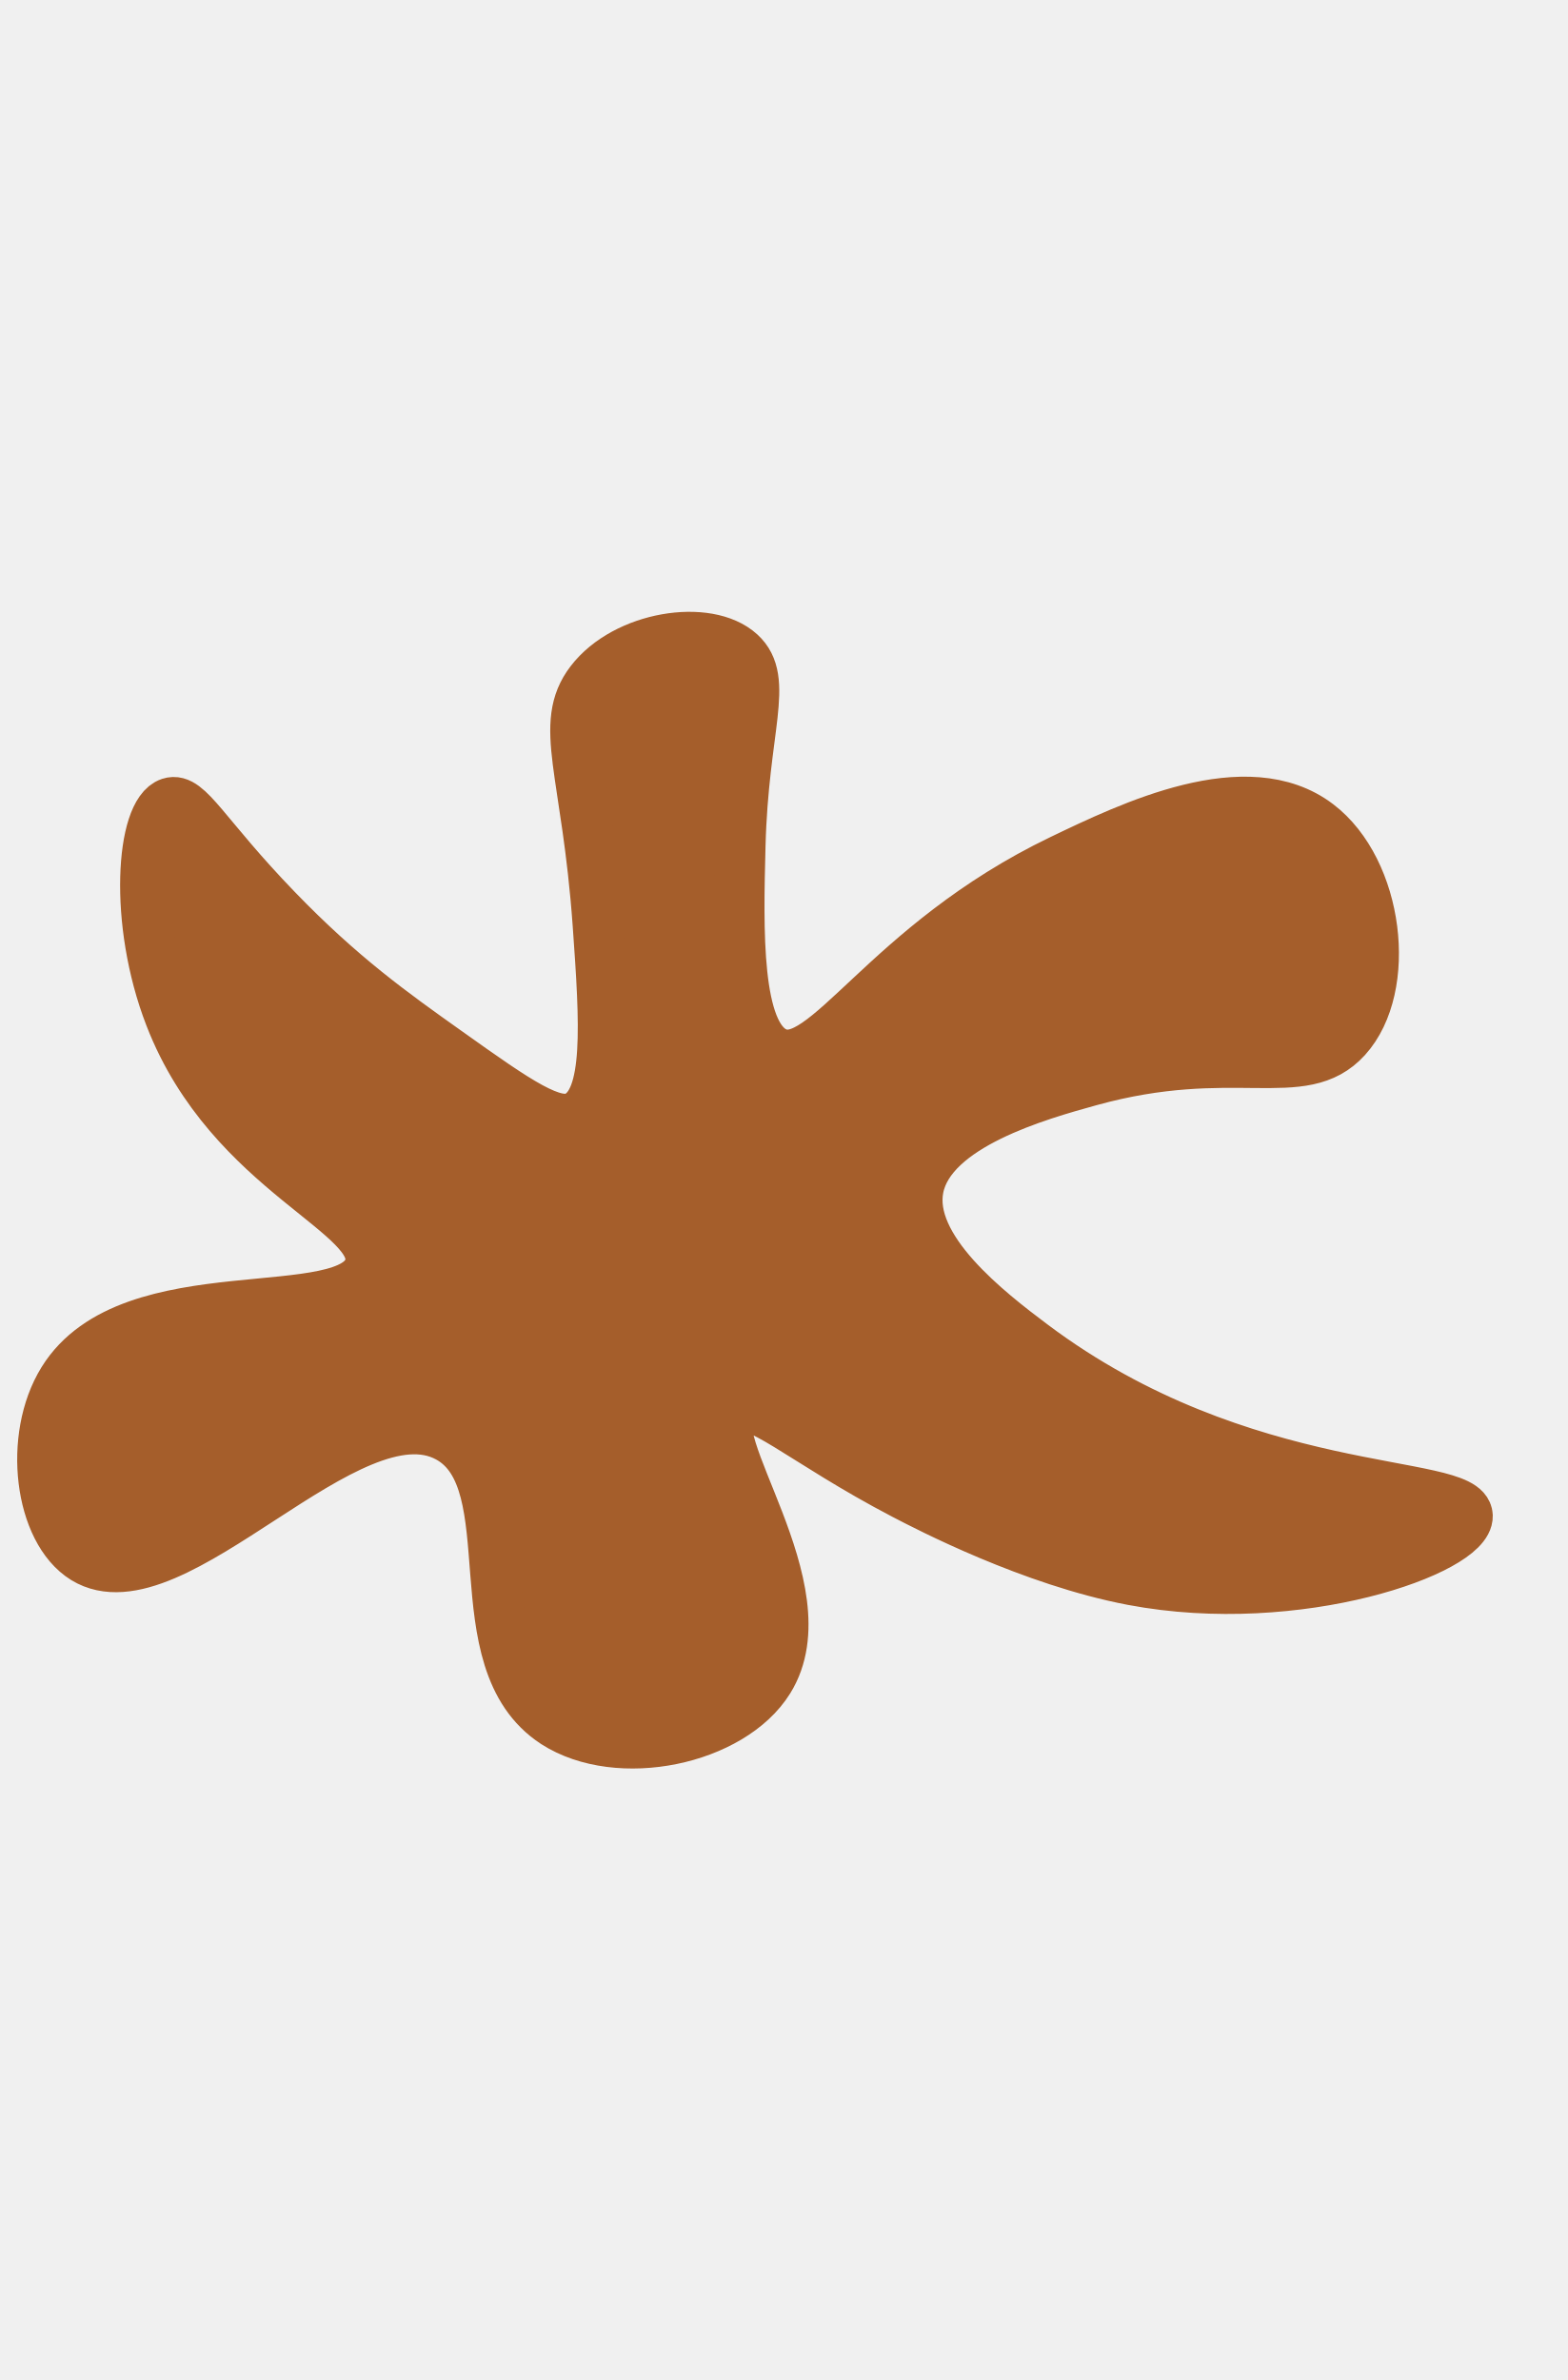
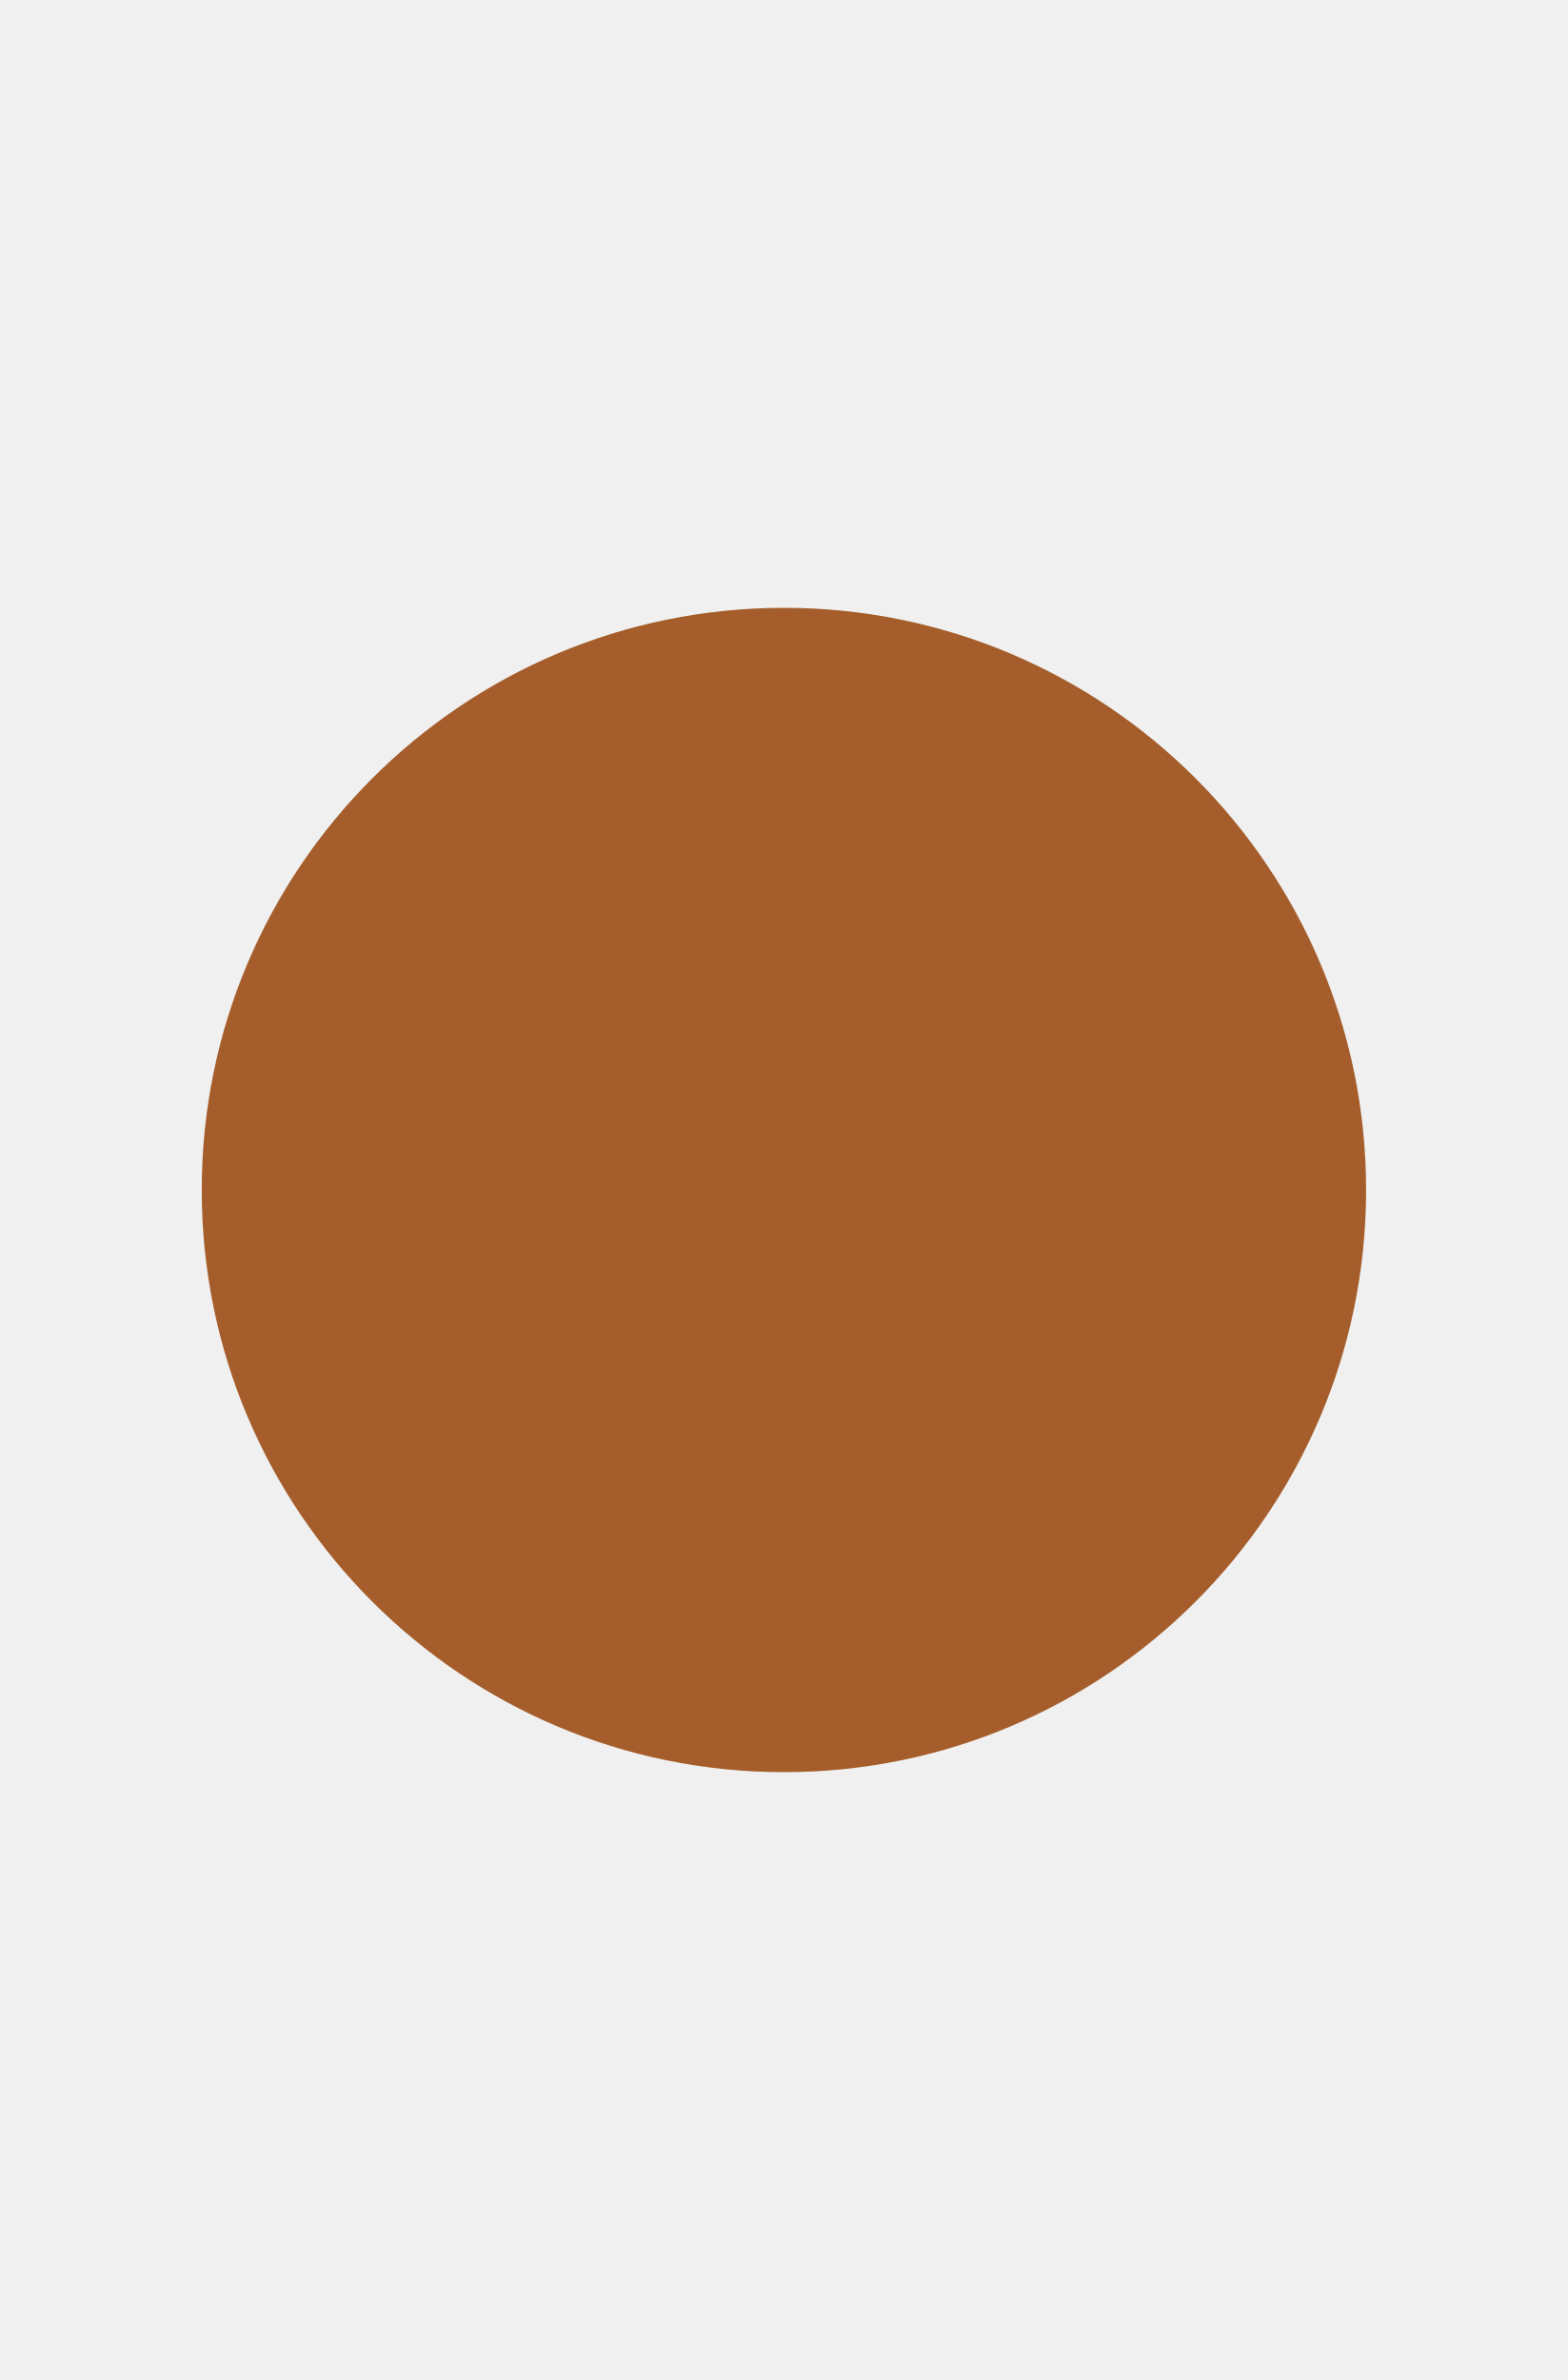
<svg xmlns="http://www.w3.org/2000/svg" version="1.0" id="Ebene_1" x="0px" y="0px" viewBox="0 0 124.5 189" style="enable-background:new 0 0 124.5 189;" xml:space="preserve">
  <style type="text/css">
	.st0{fill:#FFFFFF;stroke:#CF2E42;stroke-width:4;stroke-miterlimit:10;}
	.st1{fill:#FFFFFF;stroke:#D8BE22;stroke-width:4;stroke-miterlimit:10;}
	.st2{fill:#FFFFFF;stroke:#A55E2B;stroke-width:4;stroke-miterlimit:10;}
	.st3{fill:#CF2E42;stroke:#CF2E42;stroke-width:4;stroke-miterlimit:10;}
	.st4{fill:#D8BE22;stroke:#D8BE22;stroke-width:4;stroke-miterlimit:10;}
	.st5{fill:#A55E2B;stroke:#A55E2B;stroke-width:4;stroke-miterlimit:10;}
	.st6{fill:url(#);}
	.st7{fill:#FFFFFF;stroke:#1D441F;stroke-width:4;stroke-miterlimit:10;}
</style>
-   <path class="st5" d="M35.58,114.14c-7.82-4.26-21.83,13.96-28.88,9.63c-3.57-2.2-4.49-9.64-1.7-14.15  c5.37-8.68,22.94-4.04,24.35-9.06c1.17-4.18-11.02-7.35-15.85-19.82c-2.94-7.57-2.27-16.25,0-16.99c1.44-0.47,2.72,2.52,8.49,8.49  c5.13,5.31,9.18,8.19,13.59,11.32c5.6,3.99,8.44,5.96,10.19,5.1c2.65-1.31,2.27-7.33,1.7-15.29c-0.87-12.13-3.18-15.84-0.57-19.25  c2.76-3.61,9.31-4.62,11.89-2.26c2.33,2.13,0.24,5.93,0,15.29c-0.17,6.7-0.38,14.99,2.83,16.42c3.9,1.74,8.62-8.54,22.65-15.29  c5.52-2.65,14.76-7.1,20.38-2.83c4.82,3.66,5.93,12.94,2.26,16.99c-3.51,3.87-8.93,0.23-20.38,3.4c-4,1.11-12.59,3.49-13.59,8.49  c-0.96,4.82,5.57,9.84,9.06,12.46c16.72,12.55,34.43,10.53,34.54,13.59c0.09,2.68-13.39,7.6-26.61,5.1  c-8-1.52-16.24-5.81-18.12-6.79c-8.22-4.29-11.96-8.03-13.59-6.79c-2.83,2.14,7.29,14.34,2.83,21.52  c-2.96,4.76-11.94,6.65-16.99,3.4C36.39,131.83,41.97,117.62,35.58,114.14z" />
+   <circle class="st5" cx="62.25" cy="94.5" r="44.23" />
</svg>
